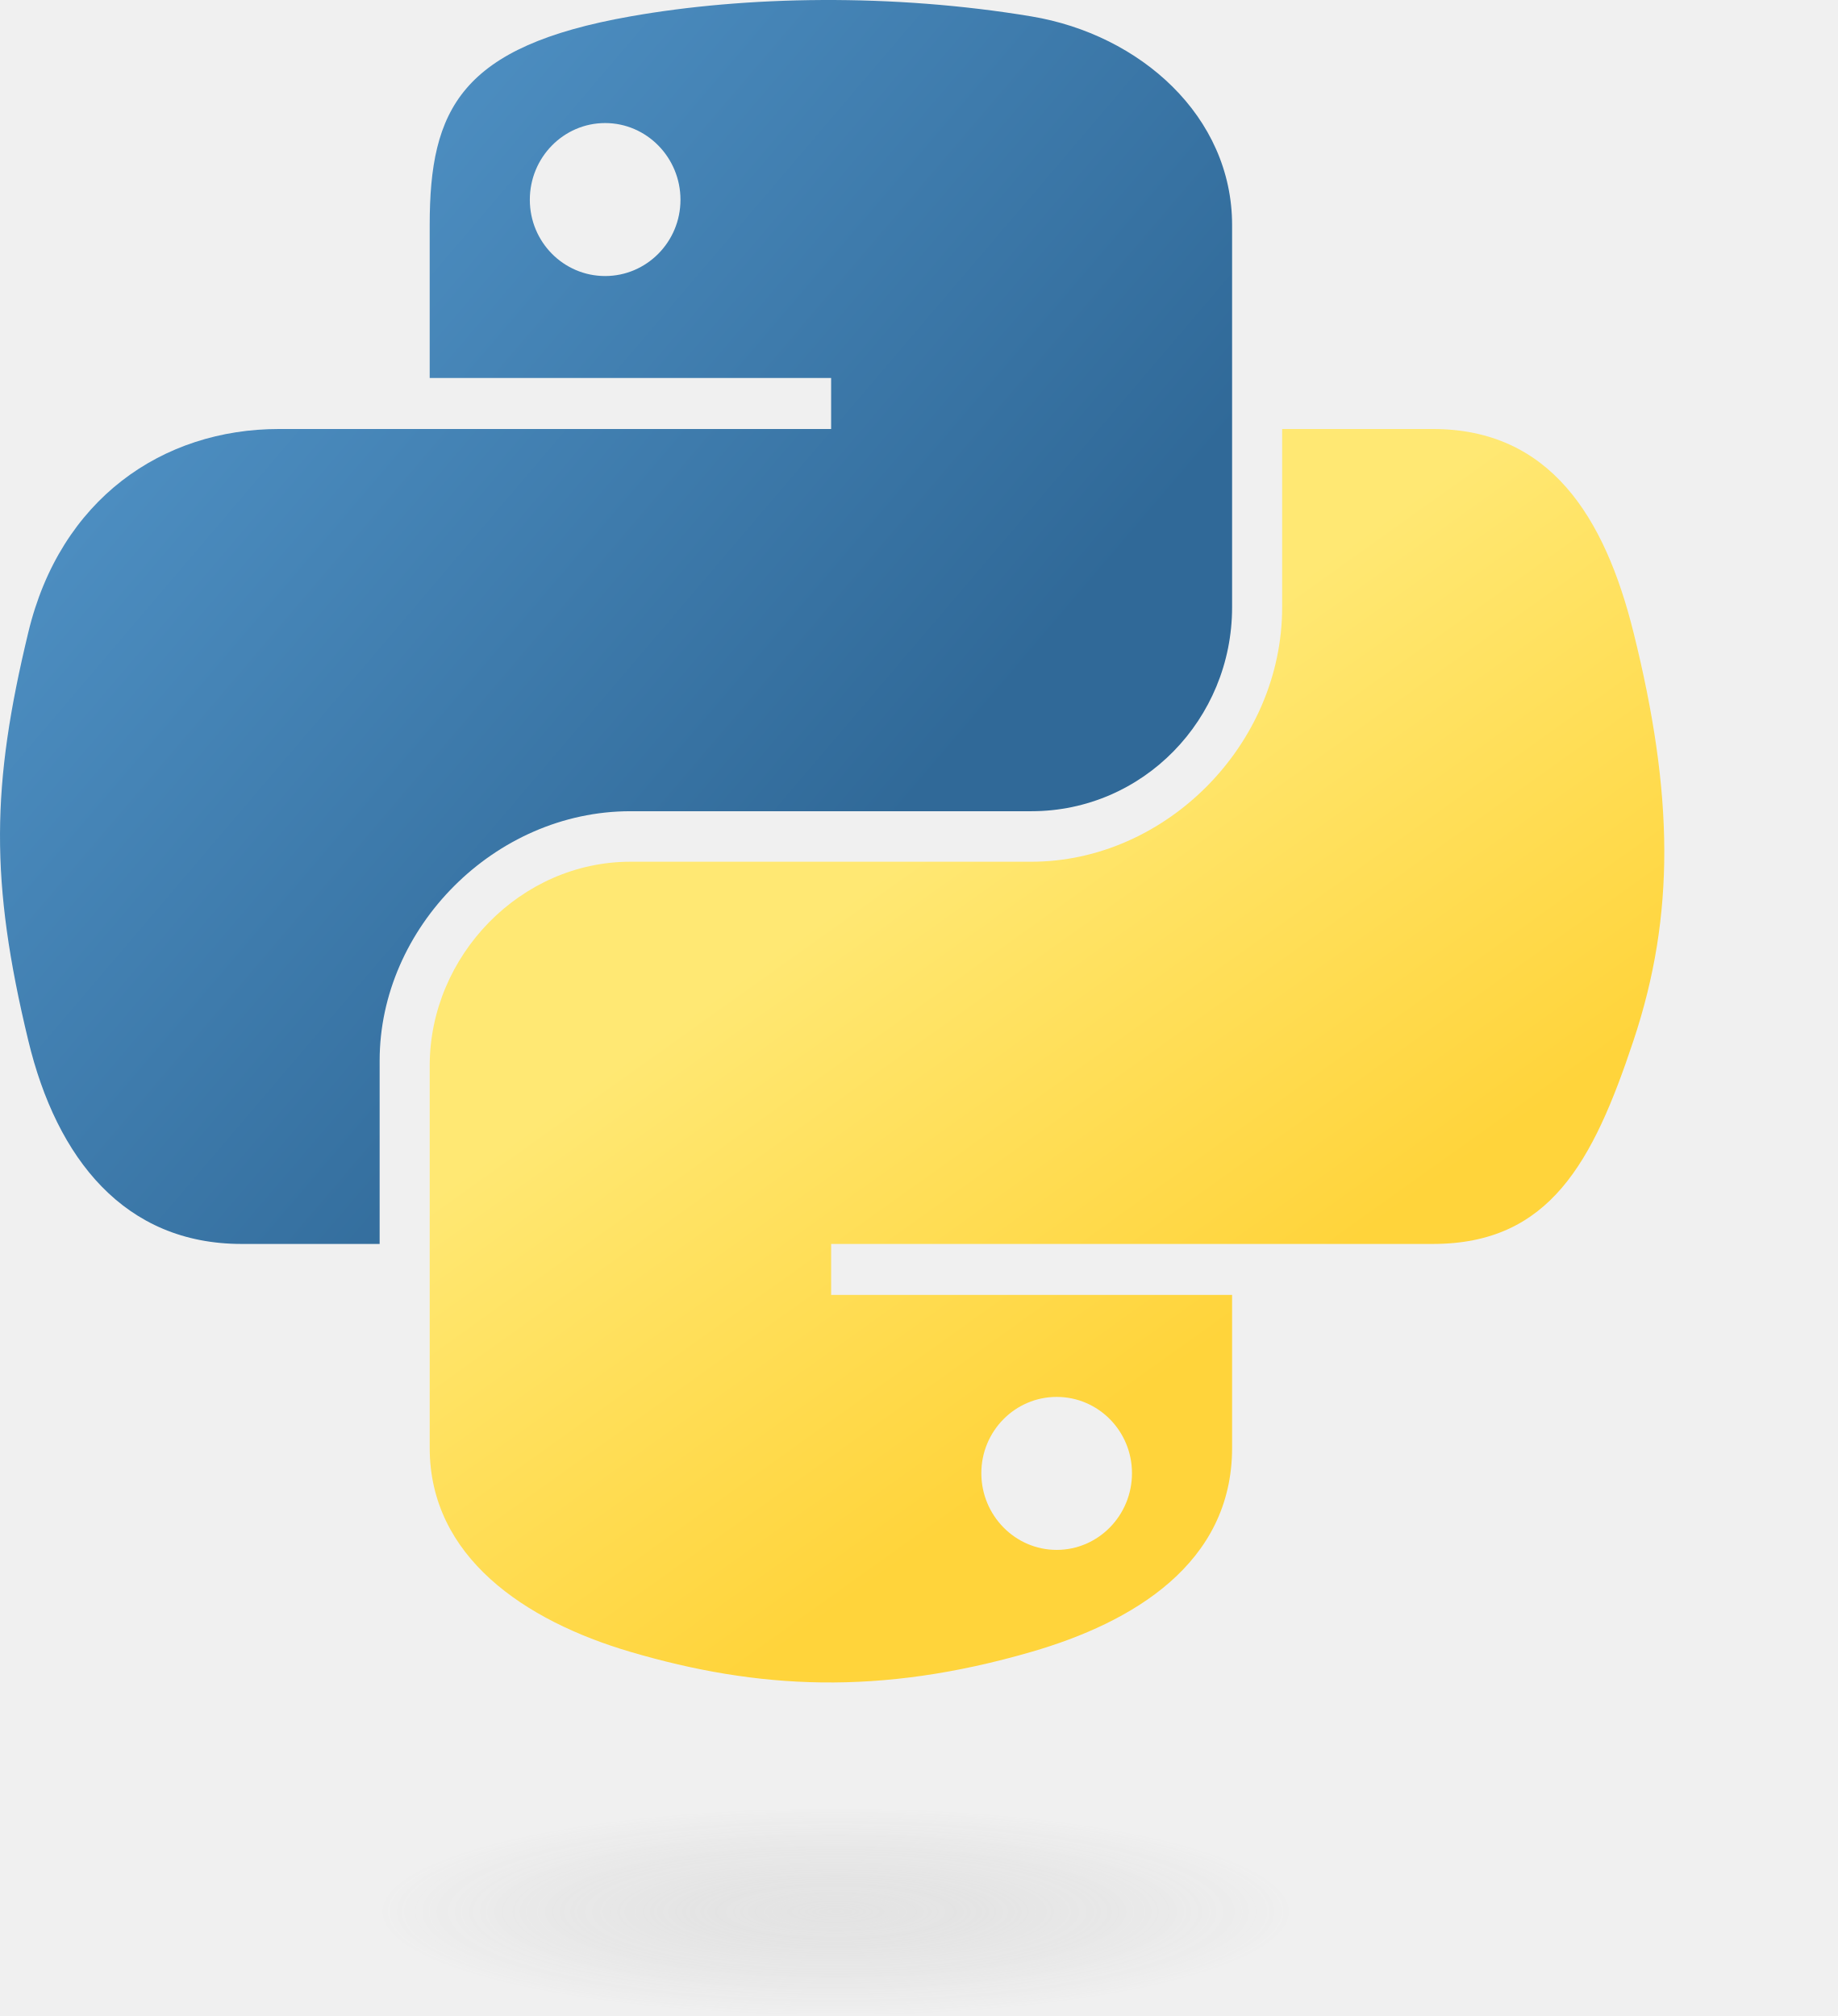
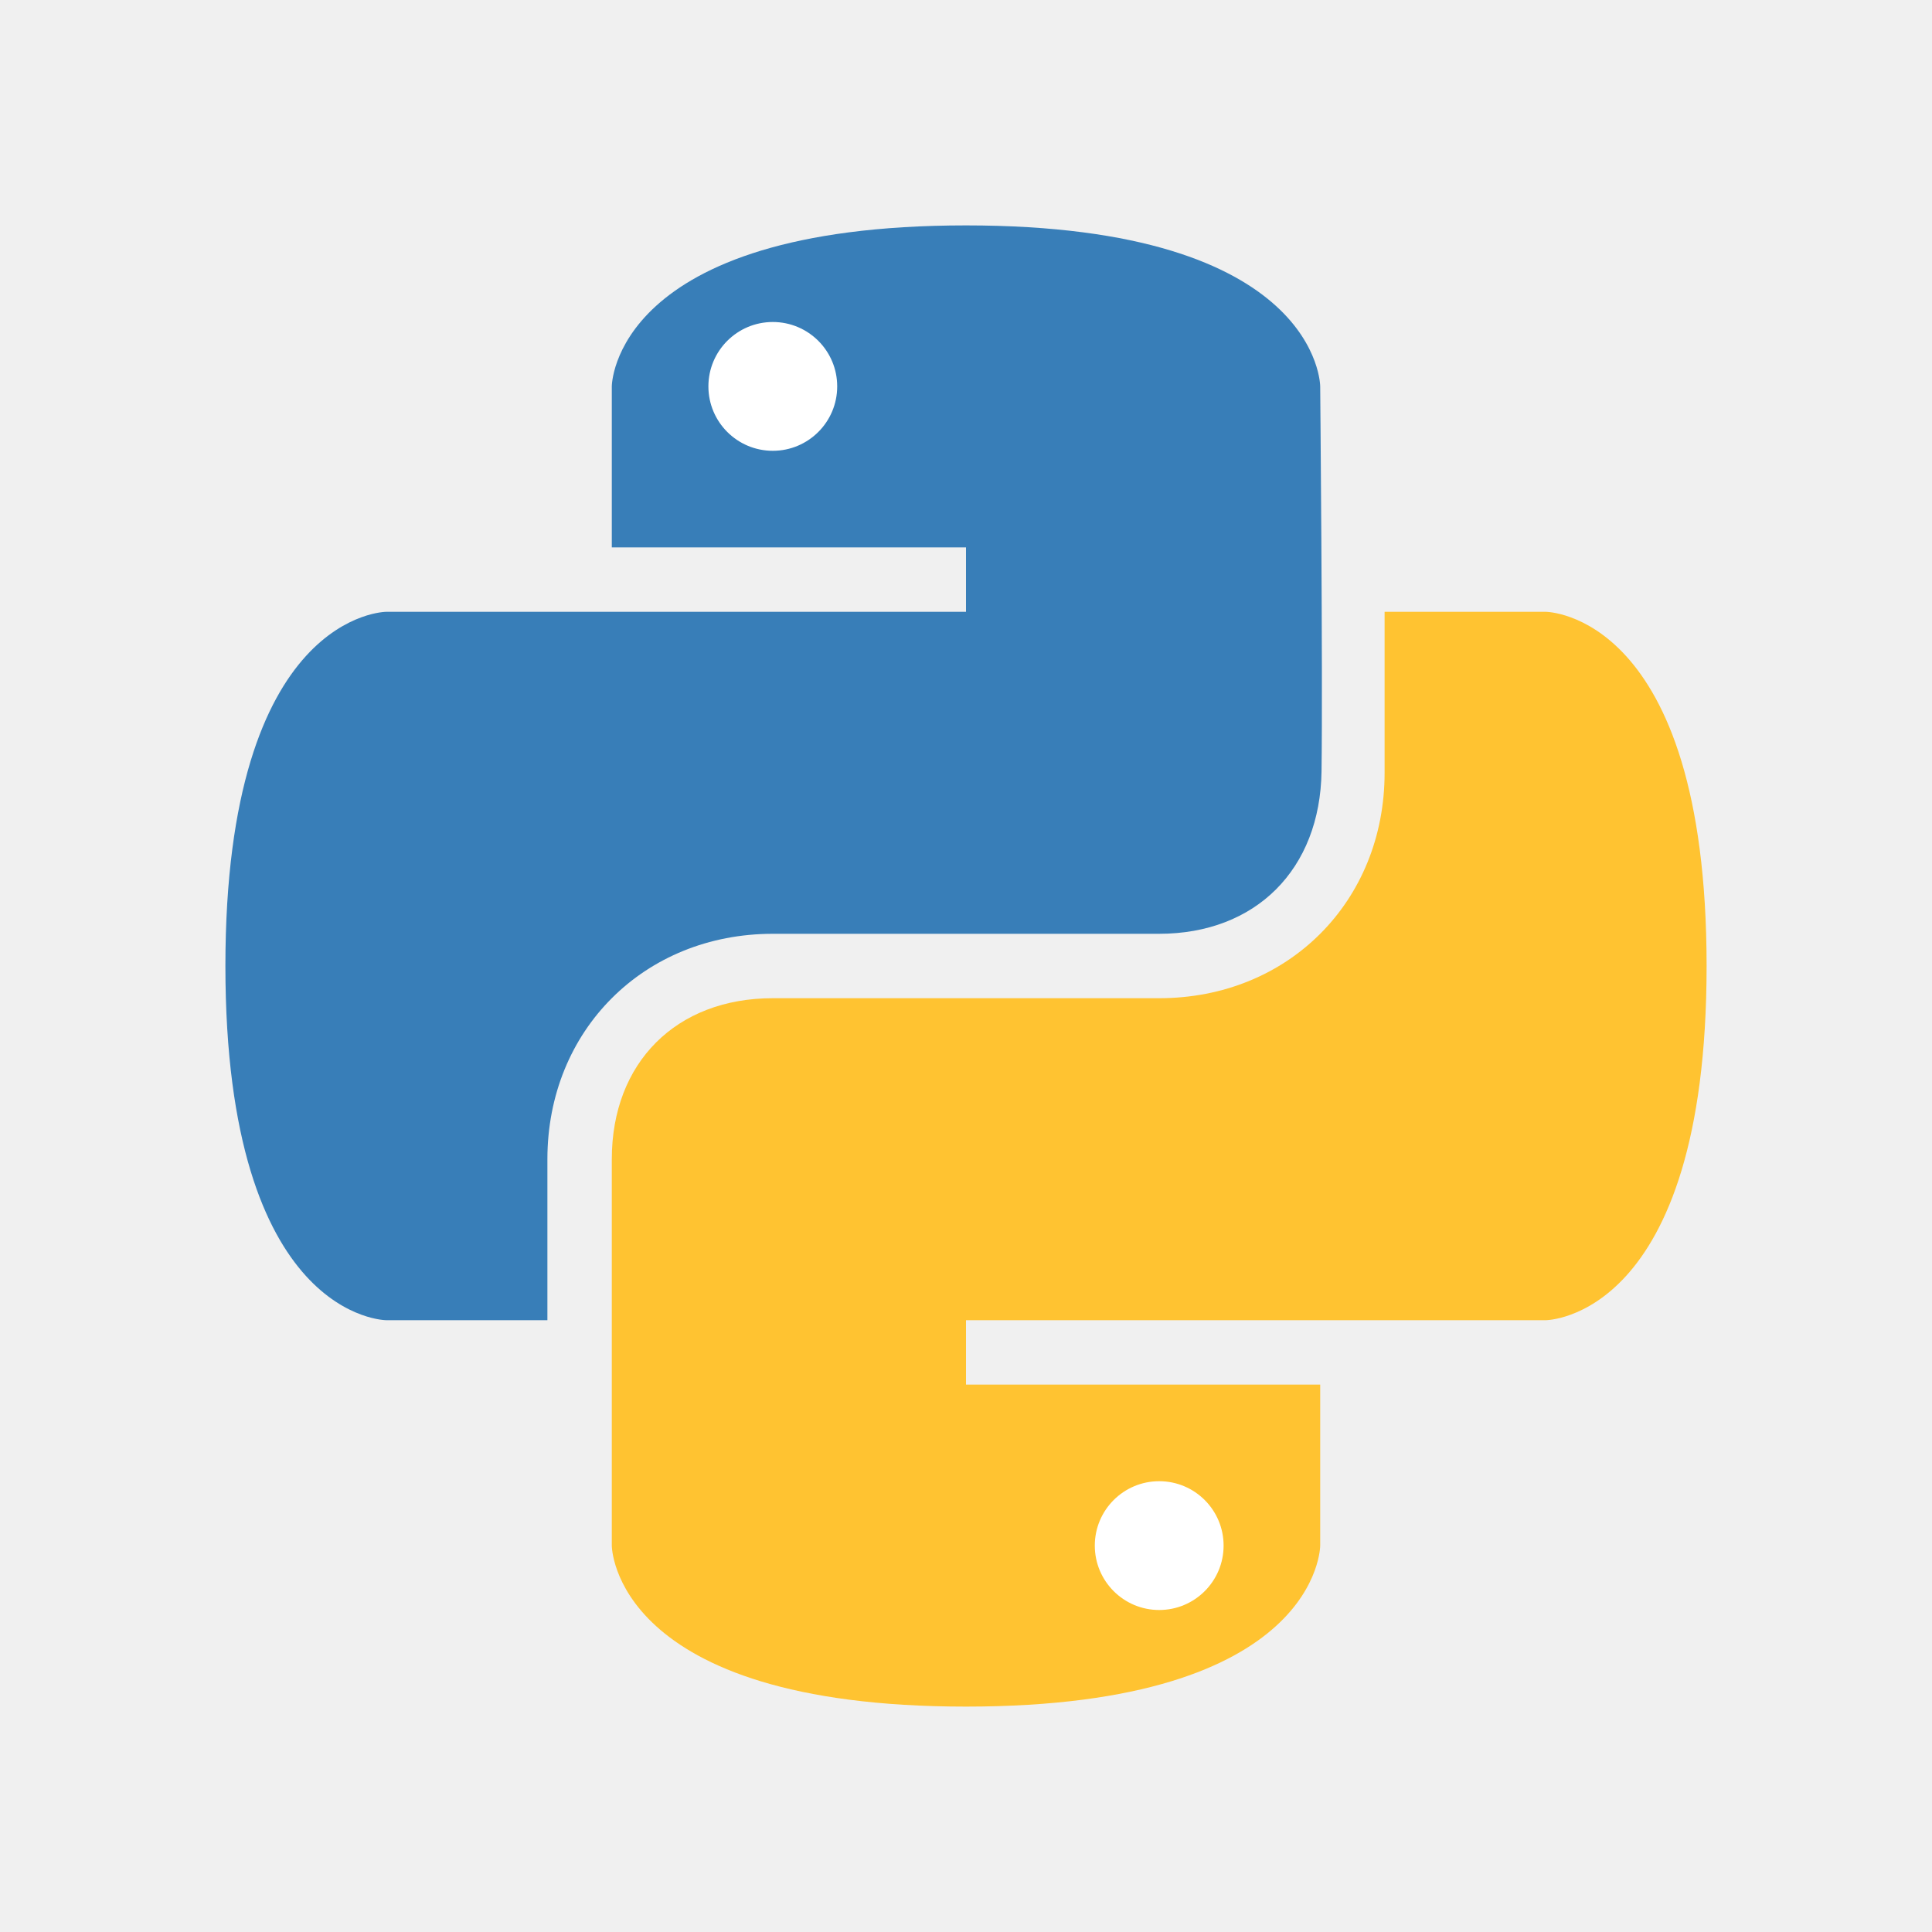
- <svg xmlns="http://www.w3.org/2000/svg" xmlns:xlink="http://www.w3.org/1999/xlink" version="1.0" id="svg2" width="92.07pt" height="101.001pt">
-   <defs id="defs4">
-     <linearGradient id="linearGradient2795">
-       <stop style="stop-color:#b8b8b8;stop-opacity:0.498;" offset="0" id="stop2797" />
-       <stop style="stop-color:#7f7f7f;stop-opacity:0;" offset="1" id="stop2799" />
-     </linearGradient>
-     <linearGradient id="linearGradient2787">
-       <stop style="stop-color:#7f7f7f;stop-opacity:0.5;" offset="0" id="stop2789" />
-       <stop style="stop-color:#7f7f7f;stop-opacity:0;" offset="1" id="stop2791" />
-     </linearGradient>
-     <linearGradient id="linearGradient3676">
-       <stop style="stop-color:#b2b2b2;stop-opacity:0.5;" offset="0" id="stop3678" />
-       <stop style="stop-color:#b3b3b3;stop-opacity:0;" offset="1" id="stop3680" />
-     </linearGradient>
-     <linearGradient id="linearGradient3236">
-       <stop style="stop-color:#f4f4f4;stop-opacity:1" offset="0" id="stop3244" />
-       <stop style="stop-color:white;stop-opacity:1" offset="1" id="stop3240" />
-     </linearGradient>
-     <linearGradient id="linearGradient4671">
-       <stop style="stop-color:#ffd43b;stop-opacity:1;" offset="0" id="stop4673" />
-       <stop style="stop-color:#ffe873;stop-opacity:1" offset="1" id="stop4675" />
-     </linearGradient>
-     <linearGradient id="linearGradient4689">
-       <stop style="stop-color:#5a9fd4;stop-opacity:1;" offset="0" id="stop4691" />
-       <stop style="stop-color:#306998;stop-opacity:1;" offset="1" id="stop4693" />
-     </linearGradient>
-     <linearGradient x1="224.24" y1="144.757" x2="-65.309" y2="144.757" id="linearGradient2987" xlink:href="#linearGradient4671" gradientUnits="userSpaceOnUse" gradientTransform="translate(100.2702,99.61116)" />
-     <linearGradient x1="172.942" y1="77.476" x2="26.67" y2="76.313" id="linearGradient2990" xlink:href="#linearGradient4689" gradientUnits="userSpaceOnUse" gradientTransform="translate(100.2702,99.61116)" />
-     <linearGradient xlink:href="#linearGradient4689" id="linearGradient2587" gradientUnits="userSpaceOnUse" gradientTransform="translate(100.2702,99.61116)" x1="172.942" y1="77.476" x2="26.67" y2="76.313" />
-     <linearGradient xlink:href="#linearGradient4671" id="linearGradient2589" gradientUnits="userSpaceOnUse" gradientTransform="translate(100.2702,99.61116)" x1="224.24" y1="144.757" x2="-65.309" y2="144.757" />
-     <linearGradient xlink:href="#linearGradient4689" id="linearGradient2248" gradientUnits="userSpaceOnUse" gradientTransform="translate(100.2702,99.61116)" x1="172.942" y1="77.476" x2="26.67" y2="76.313" />
-     <linearGradient xlink:href="#linearGradient4671" id="linearGradient2250" gradientUnits="userSpaceOnUse" gradientTransform="translate(100.2702,99.61116)" x1="224.24" y1="144.757" x2="-65.309" y2="144.757" />
-     <linearGradient xlink:href="#linearGradient4671" id="linearGradient2255" gradientUnits="userSpaceOnUse" gradientTransform="matrix(0.562541,0,0,0.567972,-11.5974,-7.60954)" x1="224.24" y1="144.757" x2="-65.309" y2="144.757" />
-     <linearGradient xlink:href="#linearGradient4689" id="linearGradient2258" gradientUnits="userSpaceOnUse" gradientTransform="matrix(0.562541,0,0,0.567972,-11.5974,-7.60954)" x1="172.942" y1="76.176" x2="26.67" y2="76.313" />
-     <radialGradient xlink:href="#linearGradient2795" id="radialGradient2801" cx="61.519" cy="132.286" fx="61.519" fy="132.286" r="29.037" gradientTransform="matrix(1,0,0,0.177966,0,108.7434)" gradientUnits="userSpaceOnUse" />
-     <linearGradient xlink:href="#linearGradient4671" id="linearGradient1475" gradientUnits="userSpaceOnUse" gradientTransform="matrix(0.562541,0,0,0.567972,-14.99112,-11.70237)" x1="150.961" y1="192.352" x2="112.031" y2="137.273" />
-     <linearGradient xlink:href="#linearGradient4689" id="linearGradient1478" gradientUnits="userSpaceOnUse" gradientTransform="matrix(0.562541,0,0,0.567972,-14.99112,-11.70237)" x1="26.649" y1="20.604" x2="135.665" y2="114.398" />
-     <radialGradient xlink:href="#linearGradient2795" id="radialGradient1480" gradientUnits="userSpaceOnUse" gradientTransform="matrix(1.7490565e-8,-0.239947,1.054668,3.7915457e-7,-83.7008,142.462)" cx="61.519" cy="132.286" fx="61.519" fy="132.286" r="29.037" />
-   </defs>
-   <path style="fill:url(#linearGradient1478);fill-opacity:1" d="M 54.919,9.1927389e-4 C 50.335,0.022 45.958,0.413 42.106,1.095 30.76,3.099 28.7,7.295 28.7,15.032 v 10.219 h 26.812 v 3.406 h -26.812 -10.062 c -7.792,0 -14.616,4.684 -16.75,13.594 -2.462,10.213 -2.571,16.586 0,27.25 1.906,7.938 6.458,13.594 14.25,13.594 h 9.219 v -12.25 c 0,-8.85 7.657,-16.656 16.75,-16.656 h 26.781 c 7.455,0 13.406,-6.138 13.406,-13.625 v -25.531 c 0,-7.266 -6.13,-12.725 -13.406,-13.937 C 64.282,0.328 59.502,-0.02 54.919,9.1927389e-4 Z m -14.5,8.219 c 2.77,0 5.031,2.299 5.031,5.125 -2e-6,2.816 -2.262,5.094 -5.031,5.094 -2.779,-1e-6 -5.031,-2.277 -5.031,-5.094 -10e-7,-2.826 2.252,-5.125 5.031,-5.125 z" id="path1948" />
-   <path style="fill:url(#linearGradient1475);fill-opacity:1" d="m 85.638,28.657 v 11.906 c 0,9.231 -7.826,17 -16.75,17 h -26.781 c -7.336,0 -13.406,6.278 -13.406,13.625 v 25.531 c 0,7.266 6.319,11.54 13.406,13.625 8.487,2.496 16.626,2.947 26.781,0 6.75,-1.954 13.406,-5.888 13.406,-13.625 V 86.501 h -26.781 v -3.406 h 26.781 13.406 c 7.792,0 10.696,-5.435 13.406,-13.594 2.799,-8.399 2.68,-16.476 0,-27.25 -1.926,-7.757 -5.604,-13.594 -13.406,-13.594 z m -15.062,64.656 c 2.779,3e-6 5.031,2.277 5.031,5.094 -2e-6,2.826 -2.252,5.125 -5.031,5.125 -2.77,0 -5.031,-2.299 -5.031,-5.125 2e-6,-2.816 2.262,-5.094 5.031,-5.094 z" id="path1950" />
-   <ellipse style="opacity:0.444;fill:url(#radialGradient1480);fill-opacity:1;fill-rule:nonzero;stroke:none;stroke-width:15.417;stroke-miterlimit:4;stroke-dasharray:none;stroke-opacity:1" id="path1894" cx="55.817" cy="127.701" rx="35.931" ry="6.967" />
+ <svg xmlns="http://www.w3.org/2000/svg" width="600" height="600" viewBox="0 0 600 600" version="1.1" id="svg01">
+   <defs id="defs01" />
+   <g id="layer1" style="display:inline">
+     <path d="M 300,190 H 120 c 0,0 -50,0 -50,110 0,110 50,110 50,110 h 50 c 0,0 0,-10 0,-50 0,-40 30,-70 70,-70 40,0 89.868,0 119.934,0 C 390,290 410,270 410.414,239.52 410.828,209.04 410,120 410,120 c 0,0 0,-50 -110,-50 -110,0 -110,50 -110,50 v 50 h 110 z" id="path101" style="fill:#387eb8;fill-opacity:1" />
+     <path d="m 300,410 h 180 c 0,0 50,0 50,-110 0,-110 -50,-110 -50,-110 h -50 c 0,0 0,10 0,50 0,40 -30,70 -70,70 -40,0 -90,0 -120,0 -30,0 -50,20 -50,50 0,30 0,120 0,120 0,0 0,50 110,50 110,0 110,-50 110,-50 V 430 H 300 Z" id="path102" style="fill:#ffc331;fill-opacity:1" />
+     <circle id="path103" cx="240" cy="120" r="20" style="fill:#ffffff;fill-opacity:1" />
+     <circle id="path104" cx="360" cy="480" r="20" style="fill:#ffffff;fill-opacity:1" />
+   </g>
+   <g id="layer2" style="display:none">
+     <path d="m 120,180 c 0,0 -60,0 -60,120 0,120 60,120 60,120 h 60 c 0,0 0,-30 0,-60 0,-30 20,-60 60,-60 0,0 80,0 120,0 40,0 59.586,-29.52 60,-60 0.414,-30.48 0,-120 0,-120 0,0 0.993,-58.94 -120,-60 C 179.007,58.94 180,120 180,120 v 60 z" id="path201" style="display:inline;fill:#387eb8;fill-opacity:1" />
+     <path d="m 480,420 c 0,0 61.792,-12.056 60.927,-122.053 C 540,180 480,180 480,180 h -60 v 60 c 0,30 -20,60 -60,60 0,0 -80,0 -120,0 -40,0 -60,30 -60,60 0,30 0,120 0,120 0,0 10,59.746 120,59.868 C 420,540 420,480 420,480 v -60 z" id="path202" style="display:inline;fill:#ffc331;fill-opacity:1" />
+   </g>
+   <g id="layer3" style="display:none">
+     <path style="fill:none;fill-rule:evenodd;stroke:#00ff00;stroke-width:20;stroke-linecap:butt;stroke-linejoin:miter;stroke-miterlimit:4;stroke-dasharray:none;stroke-opacity:1" d="m 180,180 v -60 c 0,0 0,-60 120,-60 120,0 120,60 120,60 0,0 0,80 0,120 0,40 -30,60 -60,60 -30,0 -90,0 -120,0 -30,0 -60,20 -60,60 0,40 0,120 0,120 0,0 0,60 120,60 120,0 120,-60 120,-60 v -60" id="path301" />
+     <path style="fill:none;fill-rule:evenodd;stroke:#00ff00;stroke-width:20;stroke-linecap:butt;stroke-linejoin:miter;stroke-miterlimit:4;stroke-dasharray:none;stroke-opacity:1" d="M 300,180 H 120 c 0,0 -60,0 -60,120 0,120 60,120 60,120 h 60" id="path302" />
+     <path style="fill:none;fill-rule:evenodd;stroke:#00fe00;stroke-width:20;stroke-linecap:butt;stroke-linejoin:miter;stroke-miterlimit:4;stroke-dasharray:none;stroke-opacity:1" d="m 420,180 h 60 c 0,0 60,0 60,120 0,120 -60,120 -60,120 H 300" id="path303" />
+     <circle style="opacity:1;fill:#00ff00;fill-opacity:1;stroke:none;stroke-width:20;stroke-linecap:round;stroke-linejoin:round;stroke-miterlimit:4;stroke-dasharray:none;stroke-opacity:1" id="path304" cx="240" cy="120" r="20" />
+     <circle style="opacity:1;fill:#00ff00;fill-opacity:1;stroke:none;stroke-width:20;stroke-linecap:round;stroke-linejoin:round;stroke-miterlimit:4;stroke-dasharray:none;stroke-opacity:1" id="path305" cx="360" cy="480" r="20" />
+   </g>
+   <g id="layer4" style="display:none">
+     <path d="M 30,60 H 570" id="path401" style="stroke:#000000;stroke-width:0.6;stroke-miterlimit:4;stroke-dasharray:none;stroke-opacity:1" />
+     <path d="M 150,120 H 450" id="path402" style="stroke:#000000;stroke-width:0.6;stroke-miterlimit:4;stroke-dasharray:none;stroke-opacity:1" />
+     <path d="M 30,180 H 570" id="path403" style="stroke:#000000;stroke-width:0.6;stroke-miterlimit:4;stroke-dasharray:none;stroke-opacity:1" />
+     <path d="M 330,240 H 450" id="path404" style="display:inline;stroke:#000000;stroke-width:0.6;stroke-miterlimit:4;stroke-dasharray:none;stroke-opacity:1" />
+     <path d="M 30,300 H 570" id="path405" style="stroke:#000000;stroke-width:0.6;stroke-miterlimit:4;stroke-dasharray:none;stroke-opacity:1" />
+     <path d="M 150,360 H 270" id="path406" style="display:inline;stroke:#000000;stroke-width:0.6;stroke-miterlimit:4;stroke-dasharray:none;stroke-opacity:1" />
+     <path d="M 30,420 H 570" id="path407" style="stroke:#000000;stroke-width:0.6;stroke-miterlimit:4;stroke-dasharray:none;stroke-opacity:1" />
+     <path d="M 150,480 H 450" id="path408" style="stroke:#000000;stroke-width:0.6;stroke-miterlimit:4;stroke-dasharray:none;stroke-opacity:1" />
+     <path d="M 30,540 H 570" id="path409" style="stroke:#000000;stroke-width:0.6;stroke-miterlimit:4;stroke-dasharray:none;stroke-opacity:1" />
+     <path d="M 60,30 V 570" id="path410" style="stroke:#000000;stroke-width:0.6;stroke-miterlimit:4;stroke-dasharray:none;stroke-opacity:1" />
+     <path d="M 120,450 V 150" id="path411" style="stroke:#000000;stroke-width:0.6;stroke-miterlimit:4;stroke-dasharray:none;stroke-opacity:1" />
+     <path d="M 180,30 V 570" id="path412" style="stroke:#000000;stroke-width:0.6;stroke-miterlimit:4;stroke-dasharray:none;stroke-opacity:1" />
+     <path d="M 240,30 V 210" id="path413" style="stroke:#000000;stroke-width:0.6;stroke-miterlimit:4;stroke-dasharray:none;stroke-opacity:1" />
+     <path d="M 240,270 V 390" id="path414" style="display:inline;stroke:#000000;stroke-width:0.6;stroke-miterlimit:4;stroke-dasharray:none;stroke-opacity:1" />
+     <path d="M 300,30 V 570" id="path415" style="stroke:#000000;stroke-width:0.6;stroke-miterlimit:4;stroke-dasharray:none;stroke-opacity:1" />
+     <path d="M 360,210 V 330" id="path416" style="display:inline;stroke:#000000;stroke-width:0.6;stroke-miterlimit:4;stroke-dasharray:none;stroke-opacity:1" />
+     <path d="M 360,390 V 570" id="path417" style="stroke:#000000;stroke-width:0.6;stroke-miterlimit:4;stroke-dasharray:none;stroke-opacity:1" />
+     <path d="M 420,30 V 570" id="path418" style="stroke:#000000;stroke-width:0.6;stroke-miterlimit:4;stroke-dasharray:none;stroke-opacity:1" />
+     <path d="M 480,450 V 150" id="path419" style="stroke:#000000;stroke-width:0.6;stroke-miterlimit:4;stroke-dasharray:none;stroke-opacity:1" />
+     <path d="M 540,30 V 570" id="path420" style="stroke:#000000;stroke-width:0.6;stroke-miterlimit:4;stroke-dasharray:none;stroke-opacity:1" />
+   </g>
</svg>
